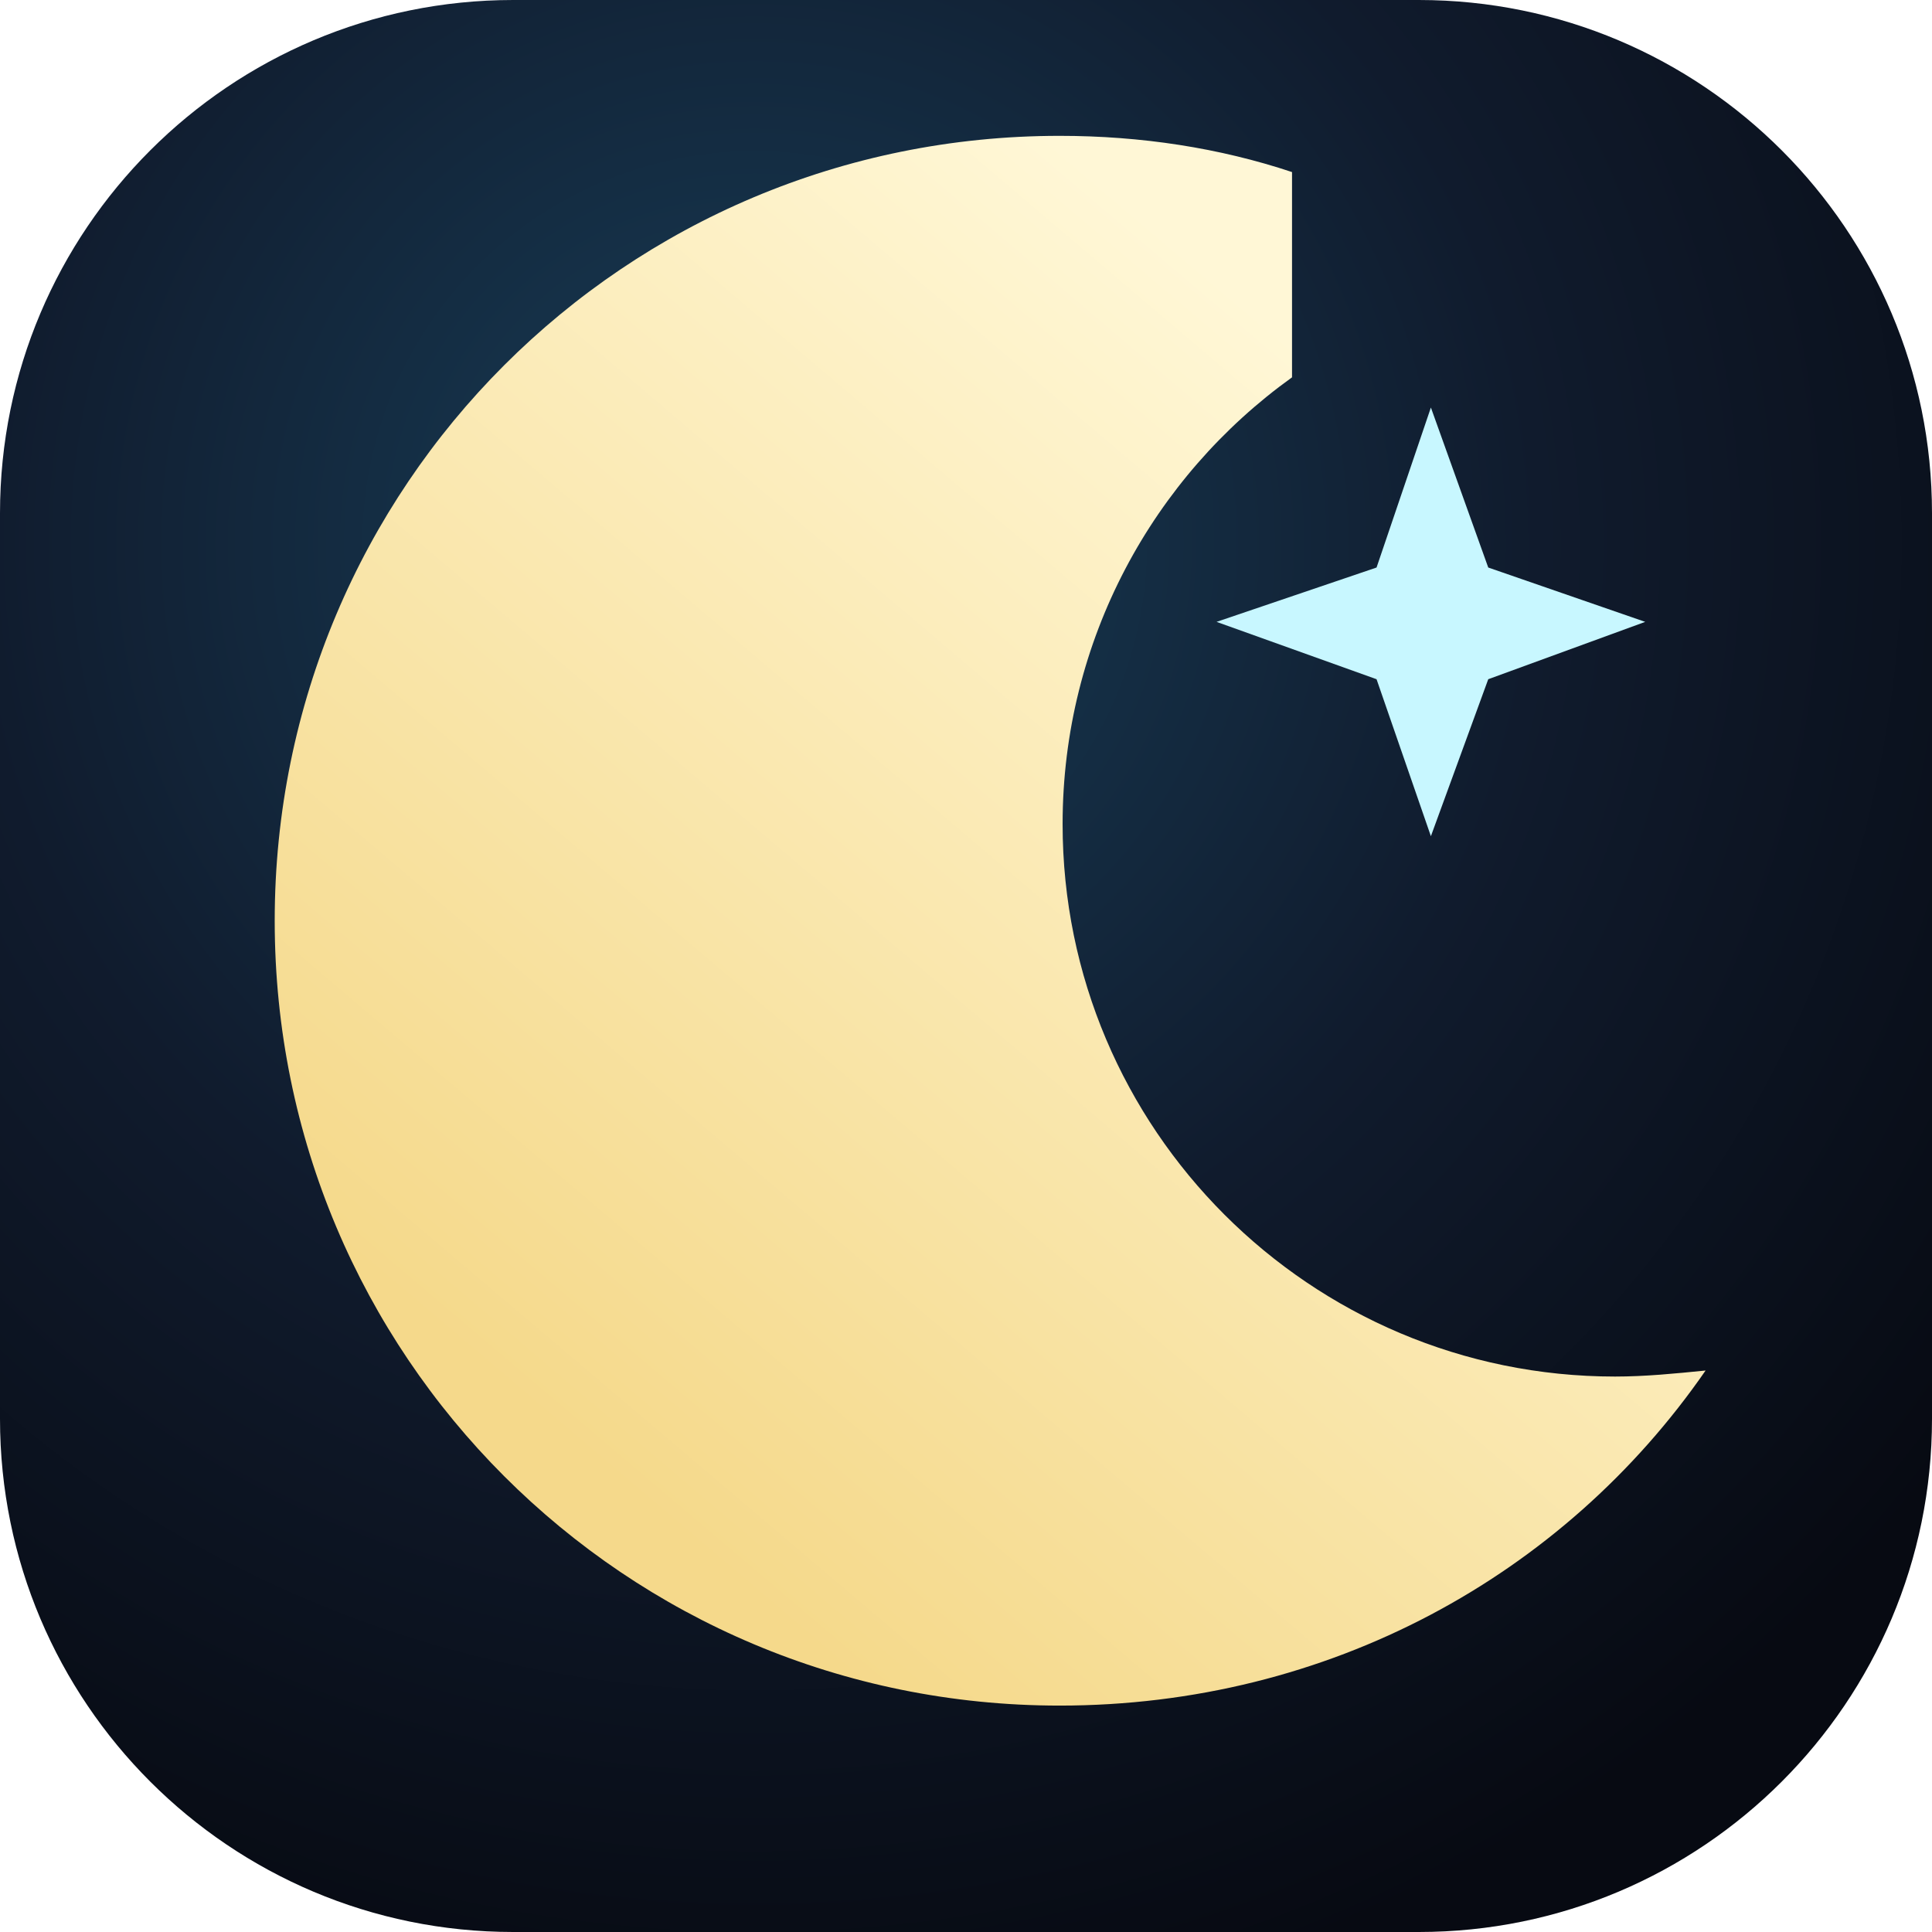
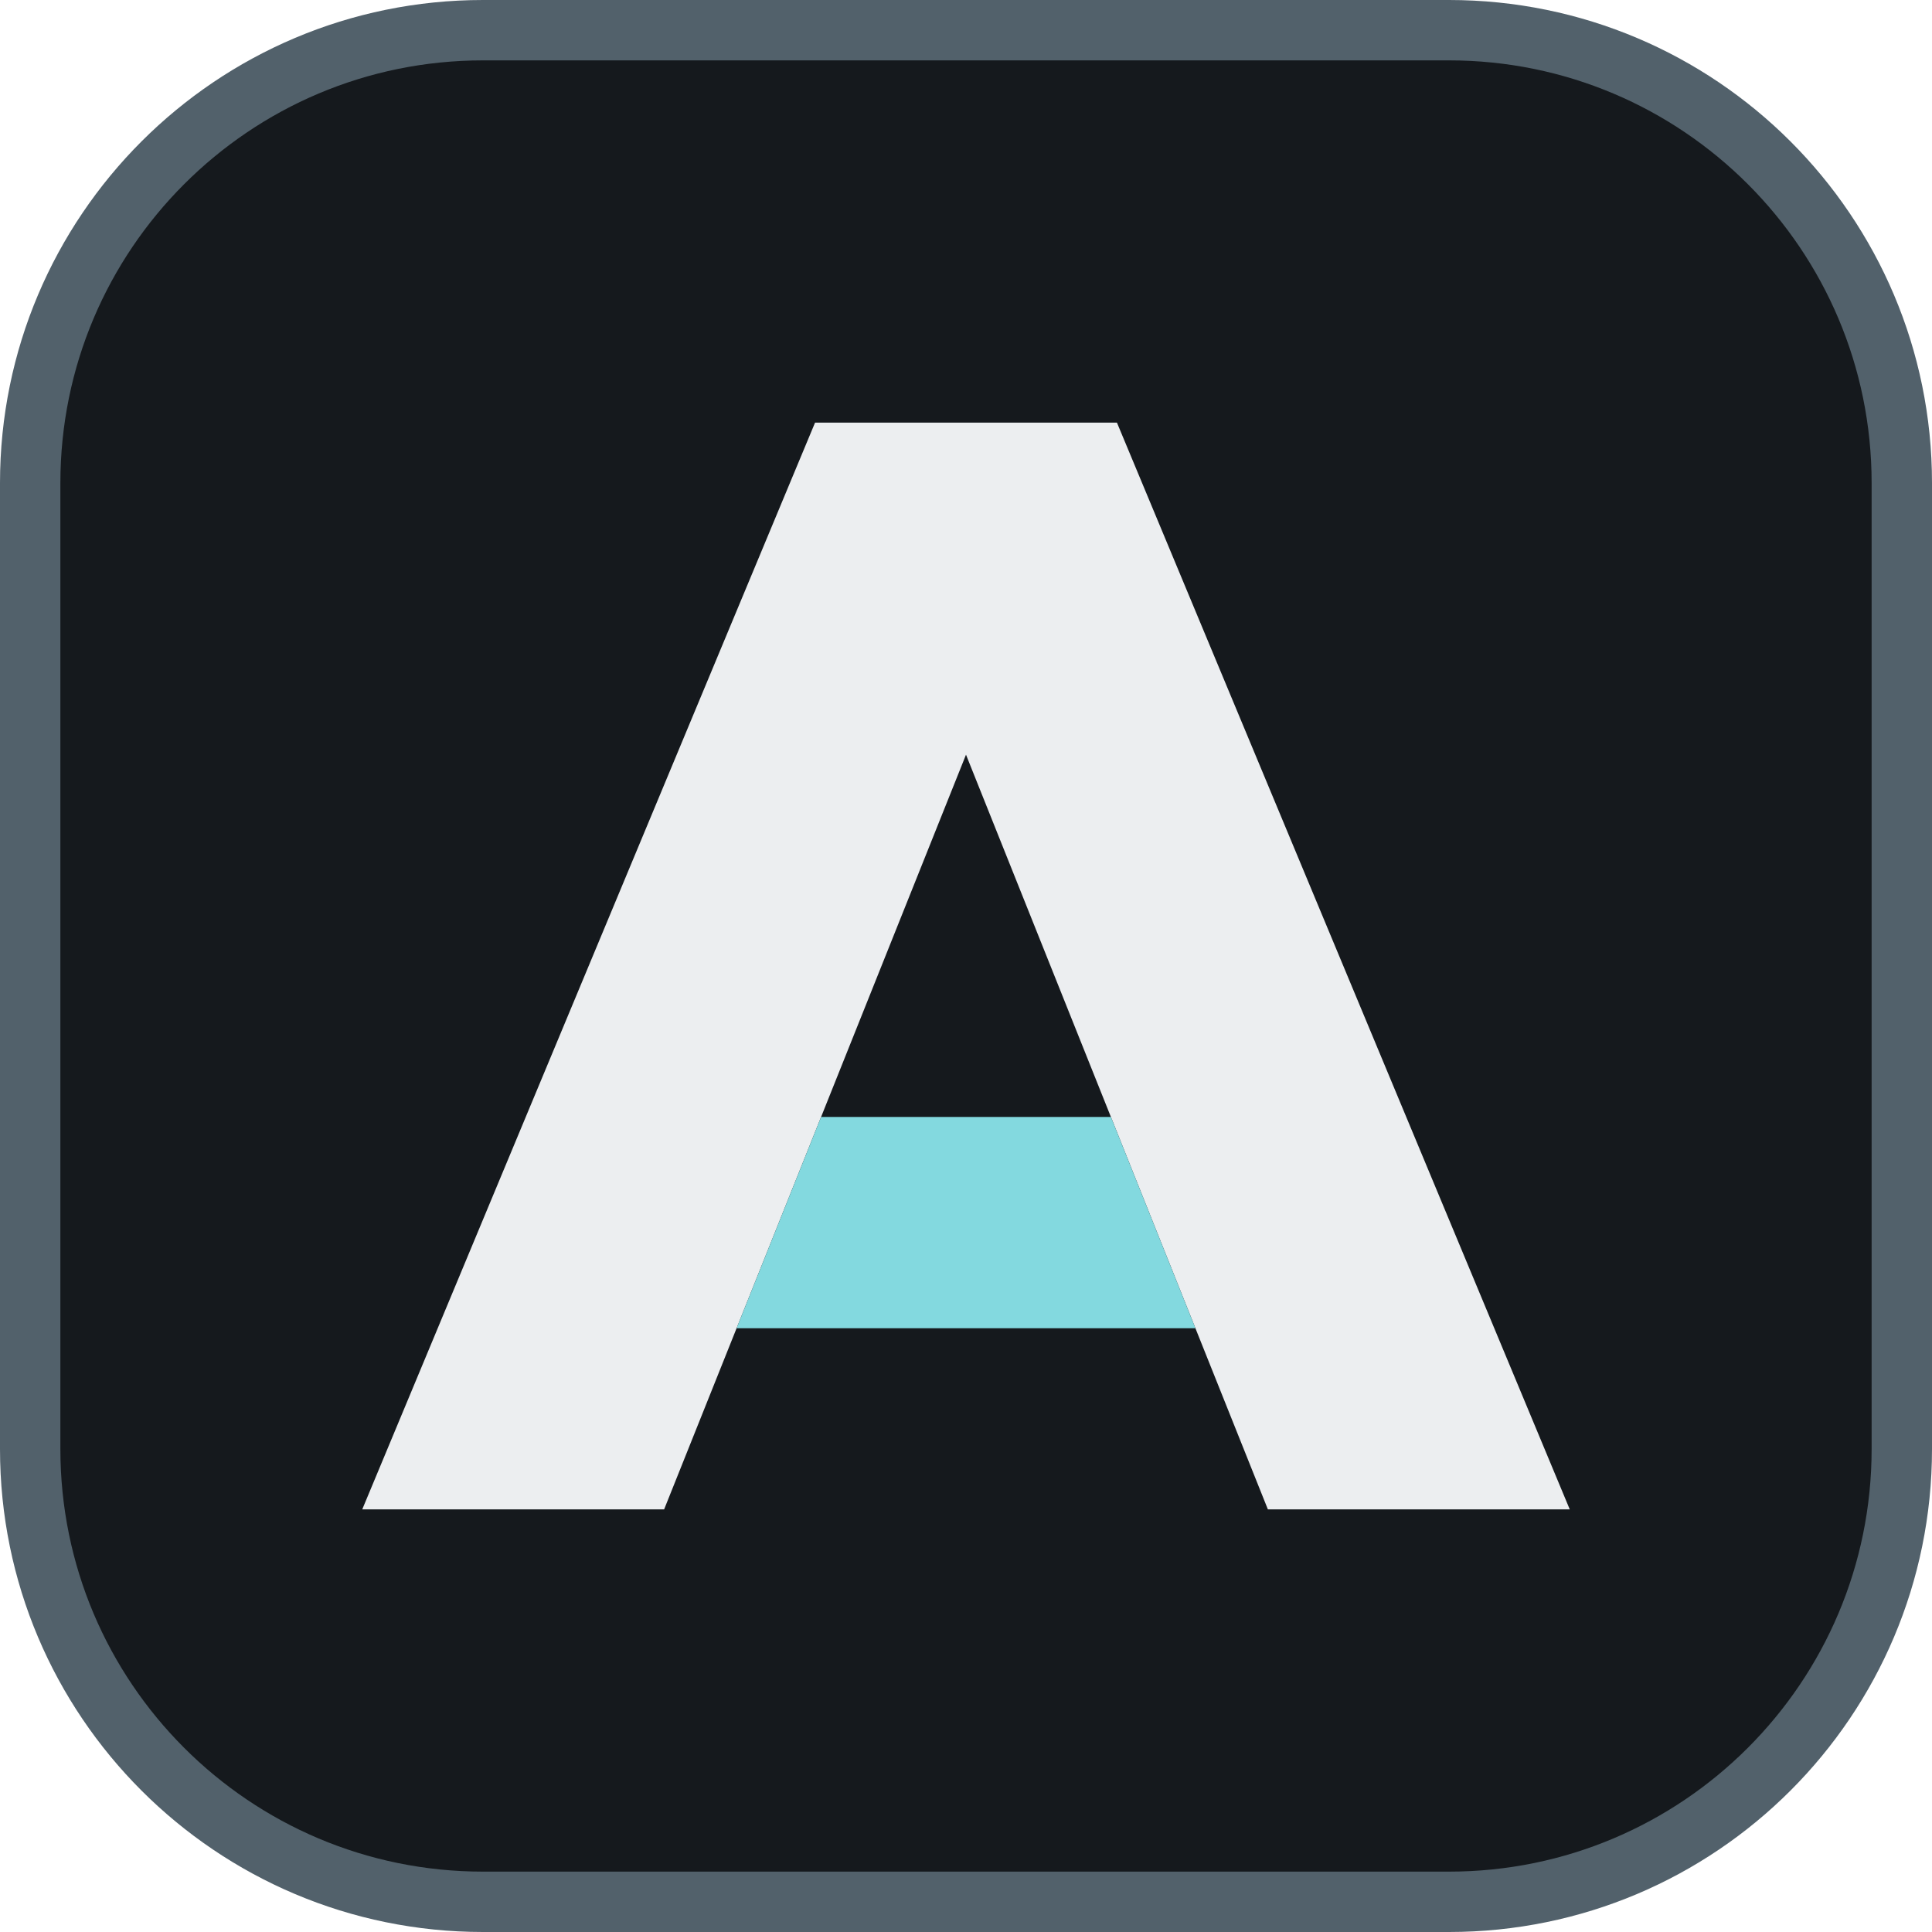
- <svg xmlns="http://www.w3.org/2000/svg" viewBox="0 0 64 64" role="img" aria-labelledby="title">
-   <defs>
-     <radialGradient id="sky" cx="25" cy="18" r="50" gradientUnits="userSpaceOnUse">
-       <stop offset="0" stop-color="#183e58" />
-       <stop offset="0.52" stop-color="#101b2d" />
-       <stop offset="1" stop-color="#070a12" />
-     </radialGradient>
-     <linearGradient id="moon" x1="18" x2="46" y1="47" y2="14" gradientUnits="userSpaceOnUse">
-       <stop offset="0" stop-color="#f5d98b" />
-       <stop offset="1" stop-color="#fff7d6" />
-     </linearGradient>
-   </defs>
-   <rect width="64" height="64" rx="17" fill="url(#sky)" />
-   <path d="M42.8 12.5c-4.6 3.3-7.6 8.7-7.6 14.8 0 10.1 8.2 18.3 18.3 18.3 1 0 2-.1 3-.2-4.7 6.8-12.5 11.1-21.4 11.1-14.4 0-26-11.6-26-26s11.6-26 26-26c2.7 0 5.3.4 7.7 1.2Z" fill="url(#moon)" />
-   <path d="M47.4 13.5l1.9 5.3 5.2 1.8-5.2 1.9-1.9 5.2-1.8-5.2-5.3-1.9 5.3-1.8 1.8-5.3Z" fill="#c8f7ff" />
+ <svg xmlns="http://www.w3.org/2000/svg" width="64" height="64" viewBox="0 0 64 64" role="img" aria-labelledby="title">
+   <rect x="1" y="1" width="62" height="62" rx="15" fill="#15191d" stroke="#52616b" stroke-width="2" />
+   <path d="M12 50 27 14H37L52 50H42L32 25 22 50Z" fill="#eceef0" />
+   <path d="M27.2 37H36.8L39.6 44H24.4Z" fill="#83d9df" />
</svg>
